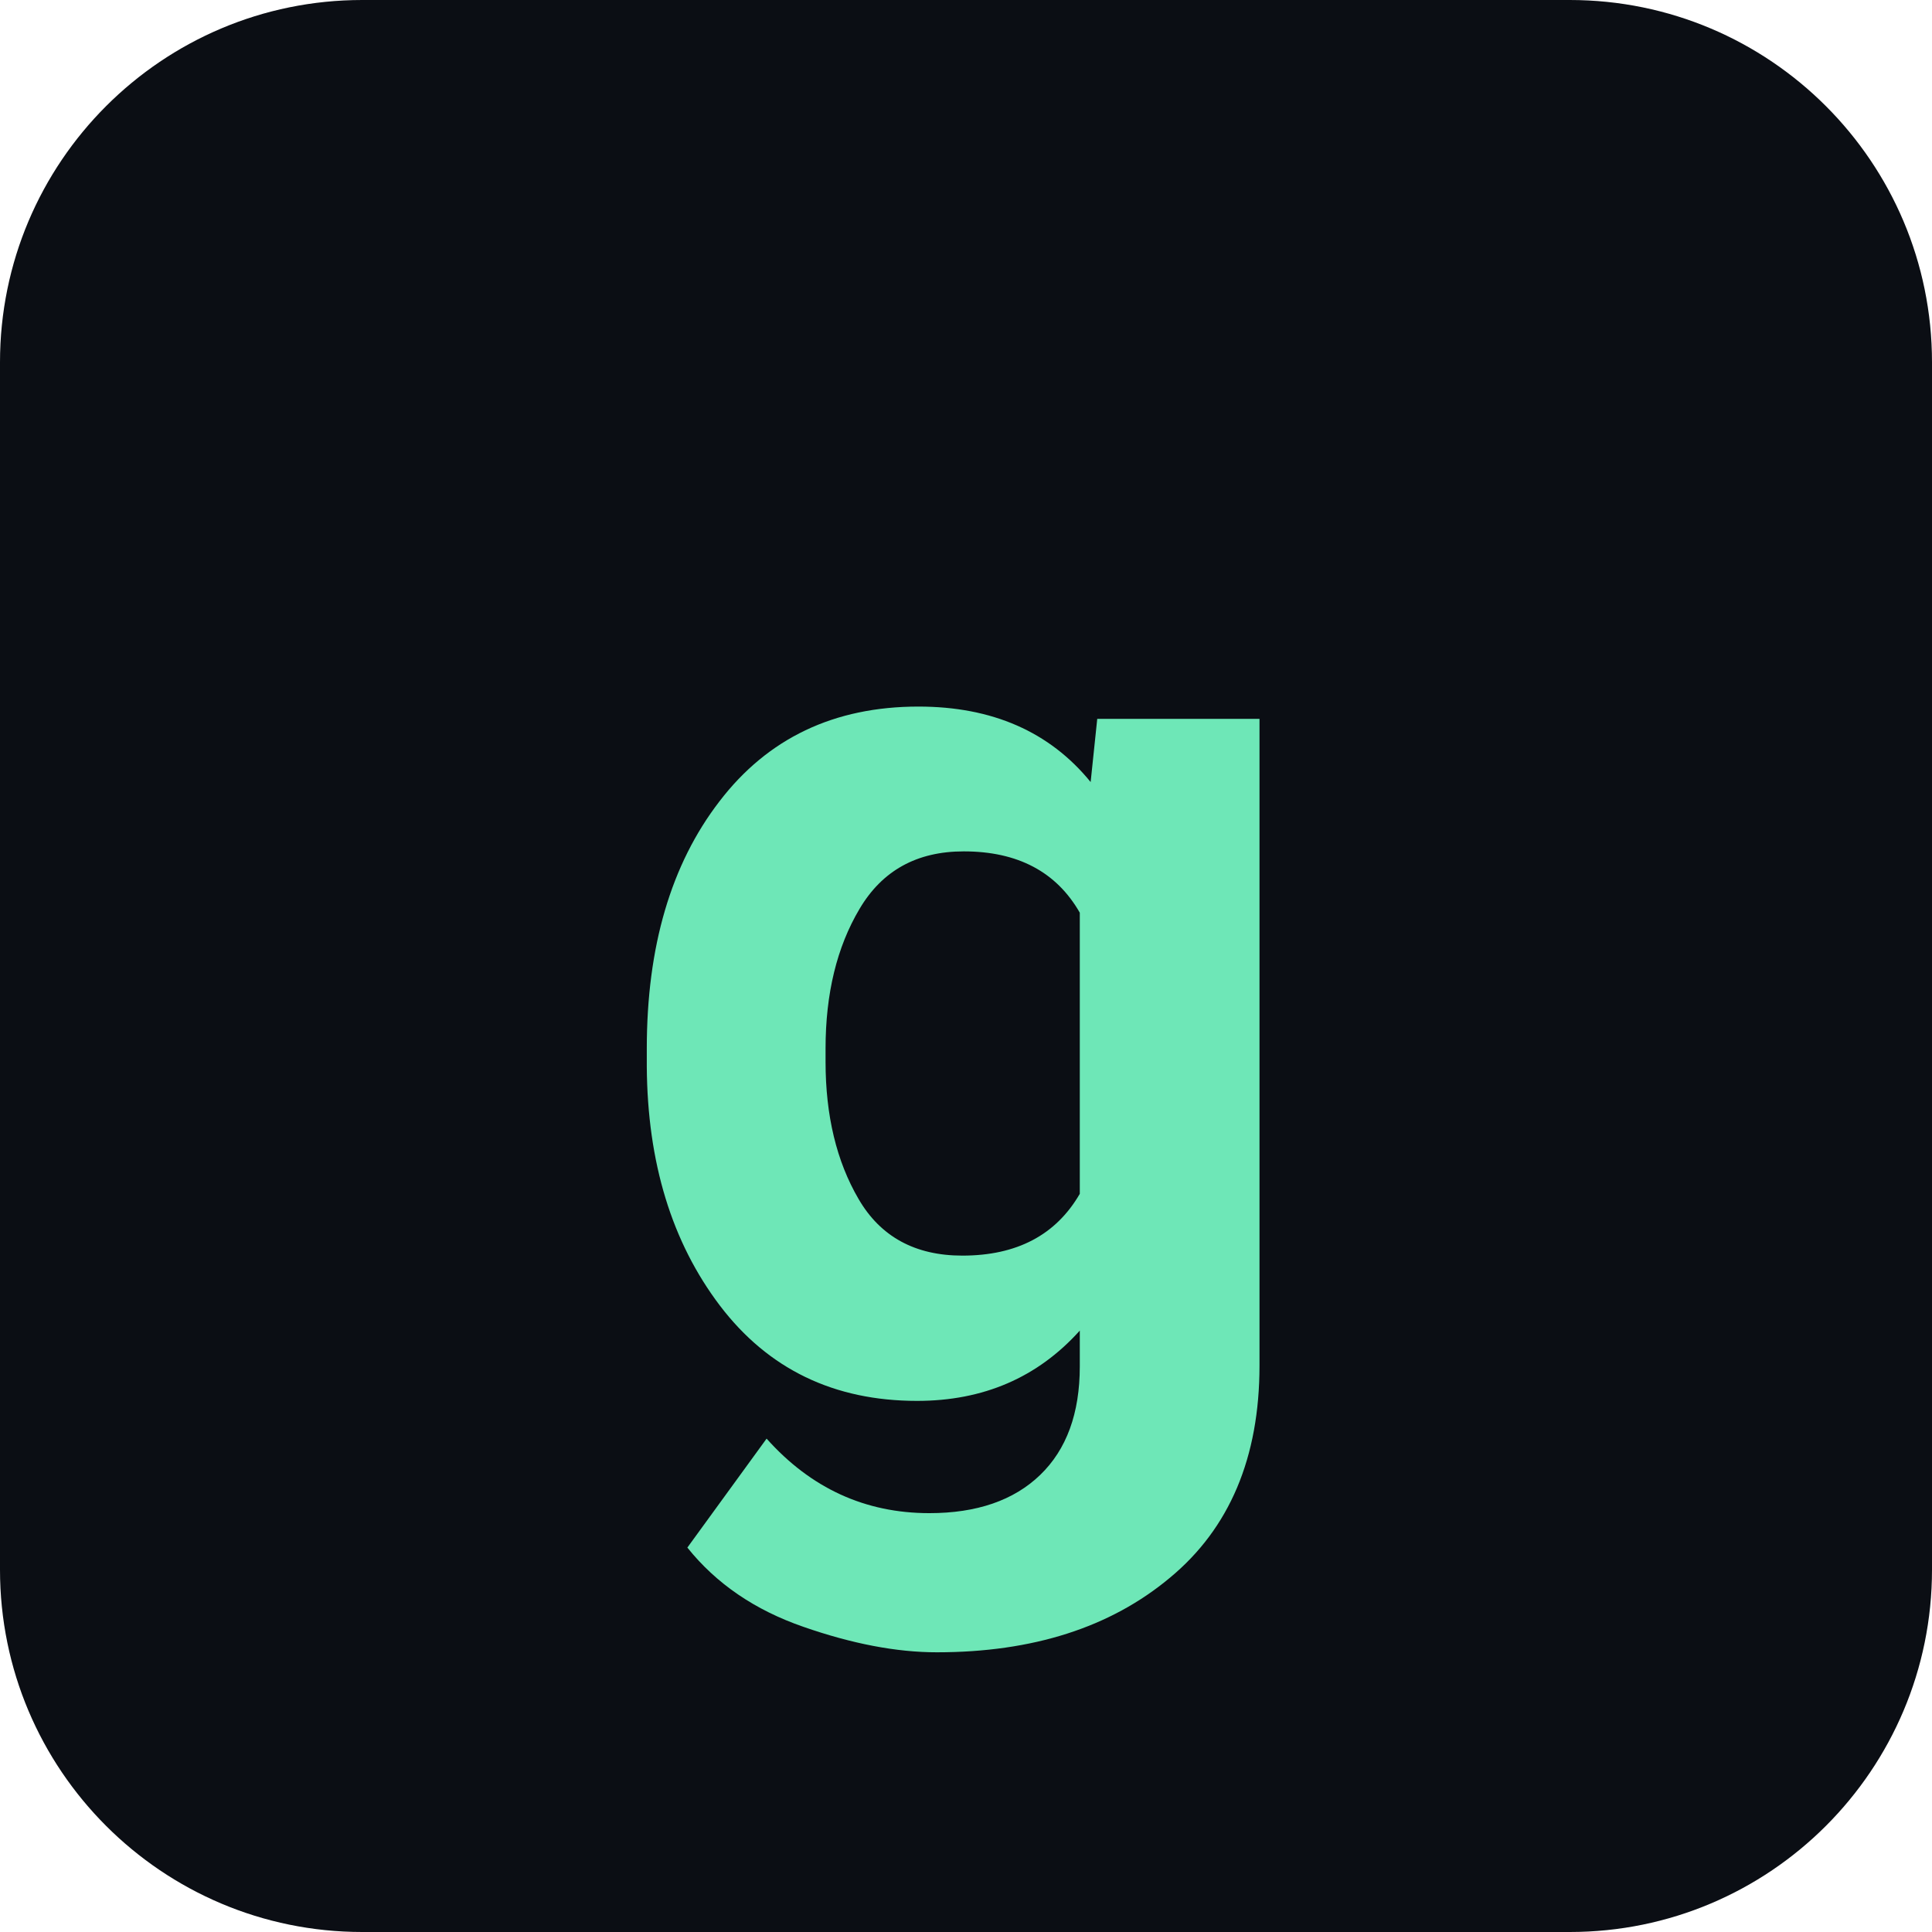
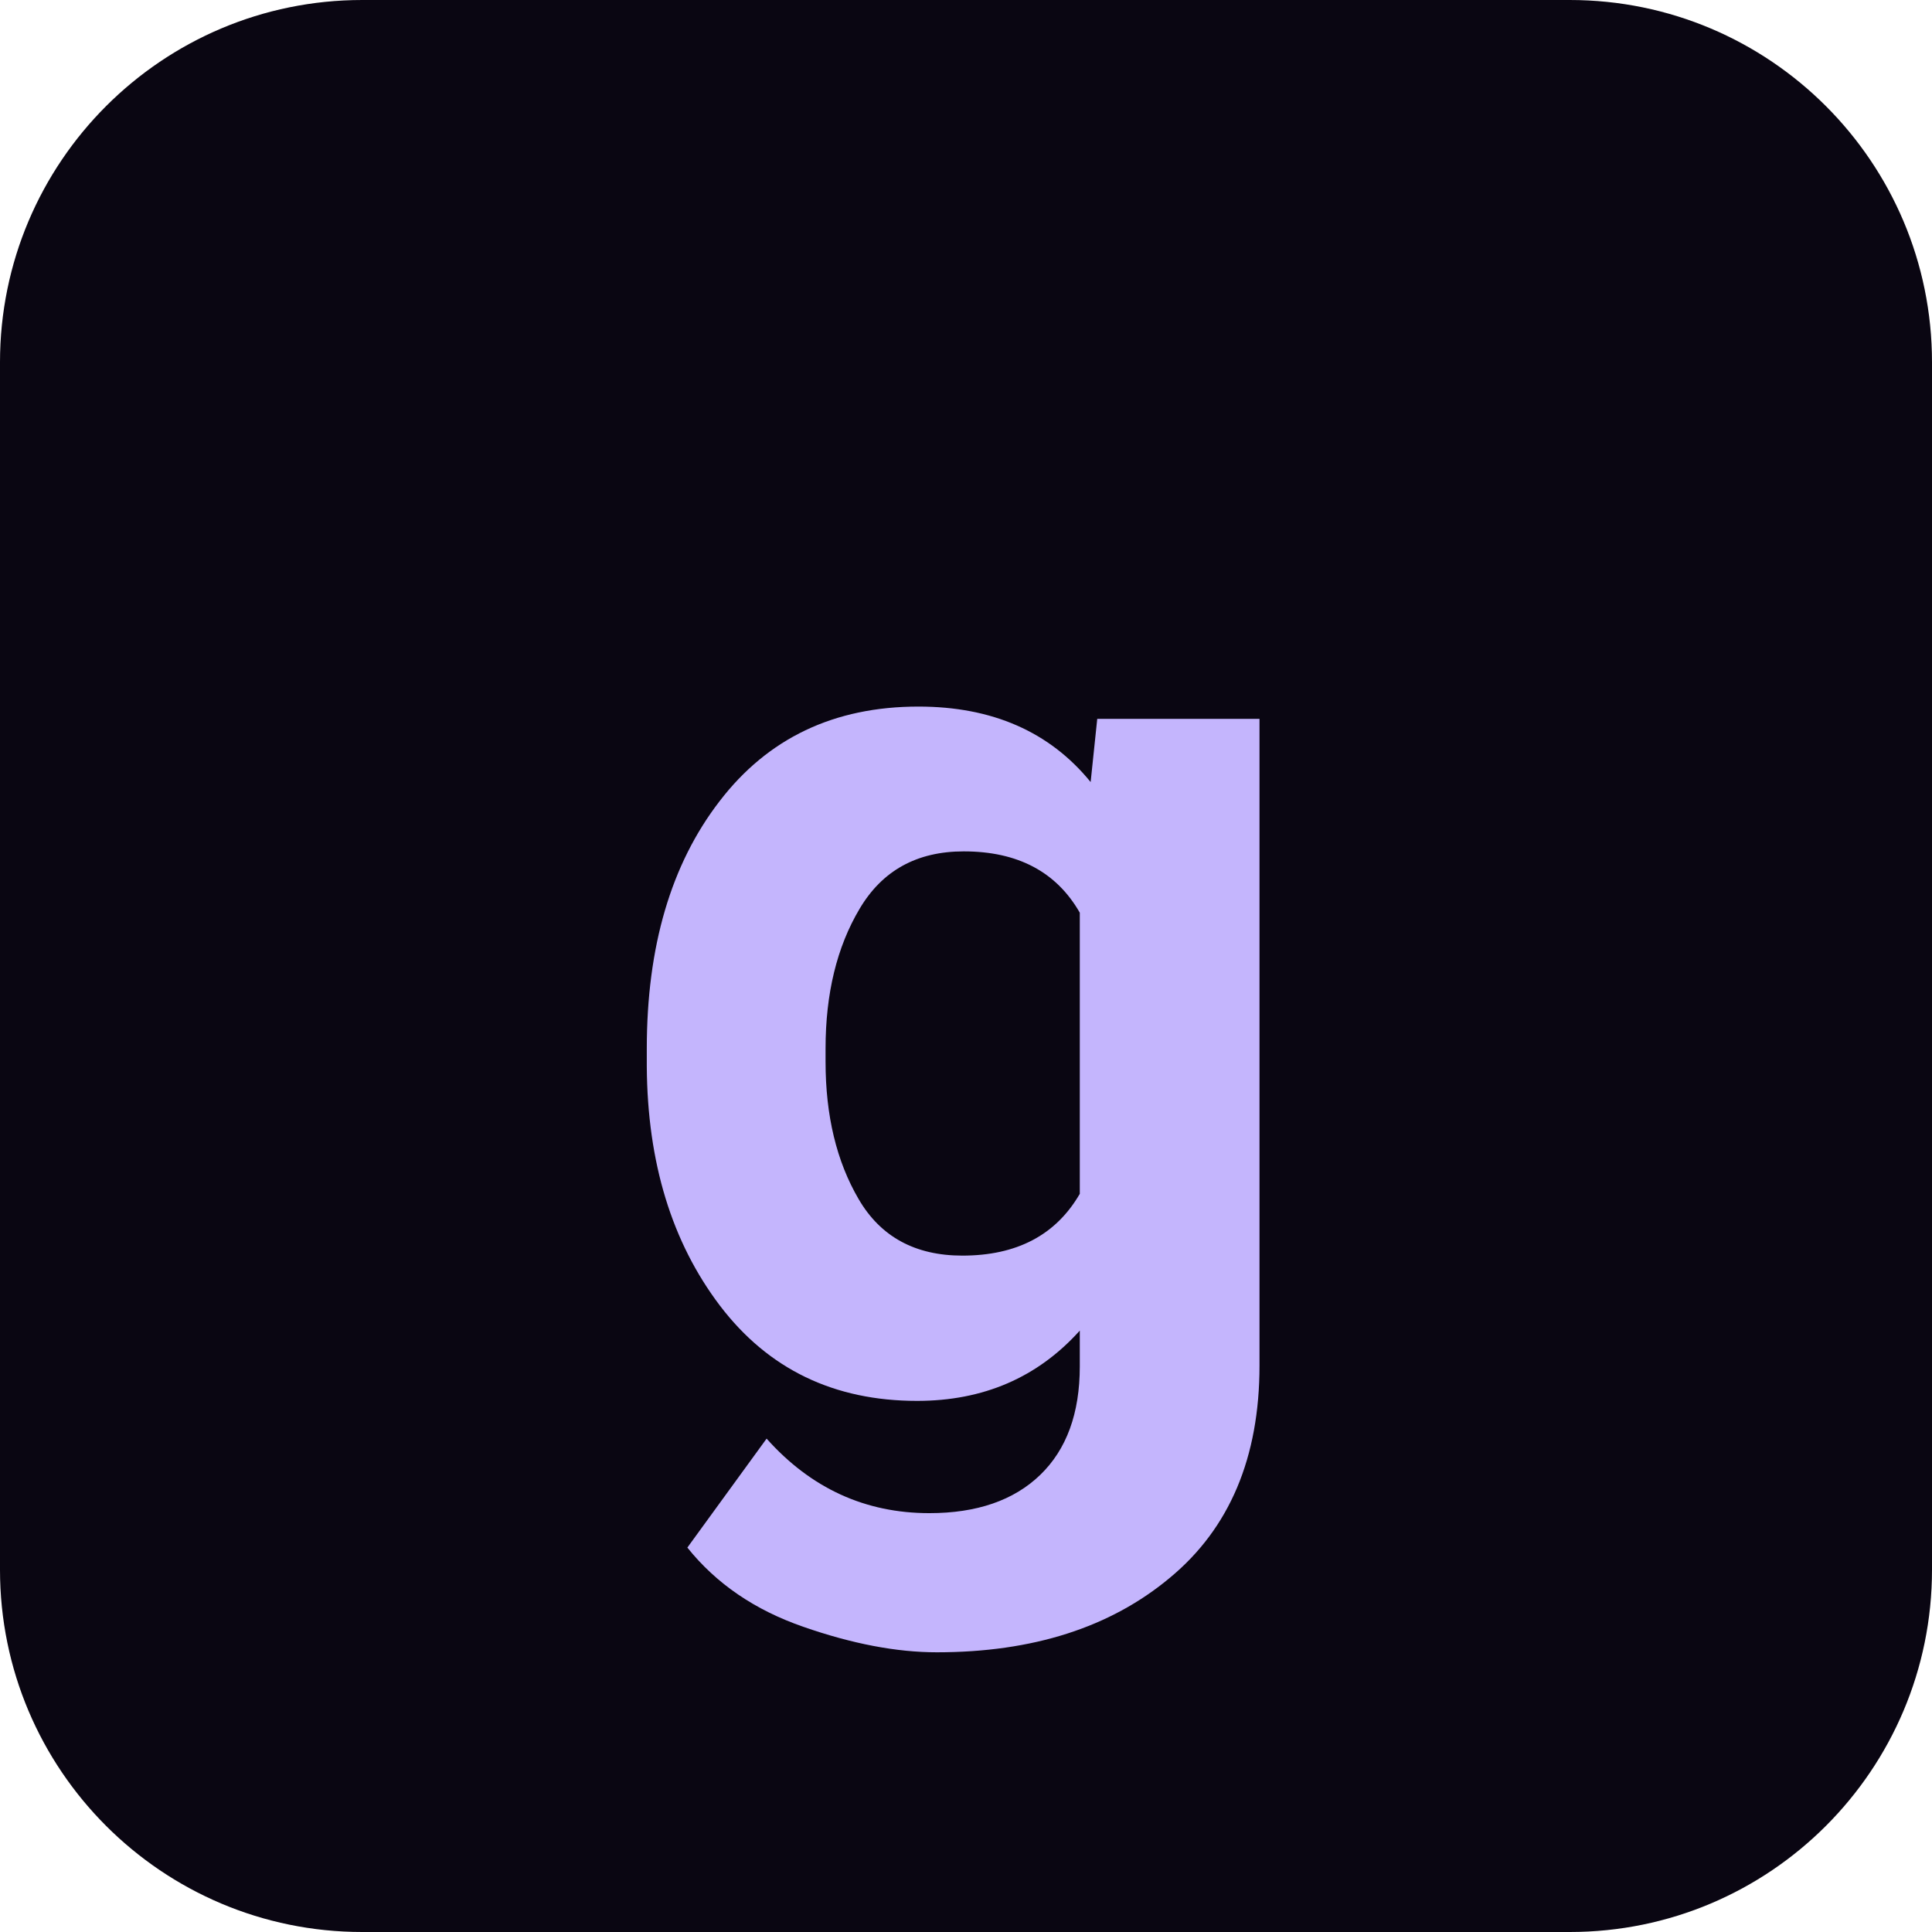
<svg xmlns="http://www.w3.org/2000/svg" viewBox="0 0 64 64">
-   <rect width="64" height="64" rx="12" fill="#0b0e14" />
-   <text x="32" y="46" font-family="ui-sans-serif, system-ui, -apple-system, Segoe UI, Roboto, Helvetica, Arial" font-weight="700" font-size="42" text-anchor="middle" fill="#6ee7b7" letter-spacing="-1">g</text>
+   <rect width="64" height="64" rx="12" fill="#0a0612" />
+   <text x="32" y="46" font-family="ui-sans-serif, system-ui, -apple-system, Segoe UI, Roboto, Helvetica, Arial" font-weight="700" font-size="42" text-anchor="middle" fill="#c4b5fd" letter-spacing="-1">g</text>
</svg>
